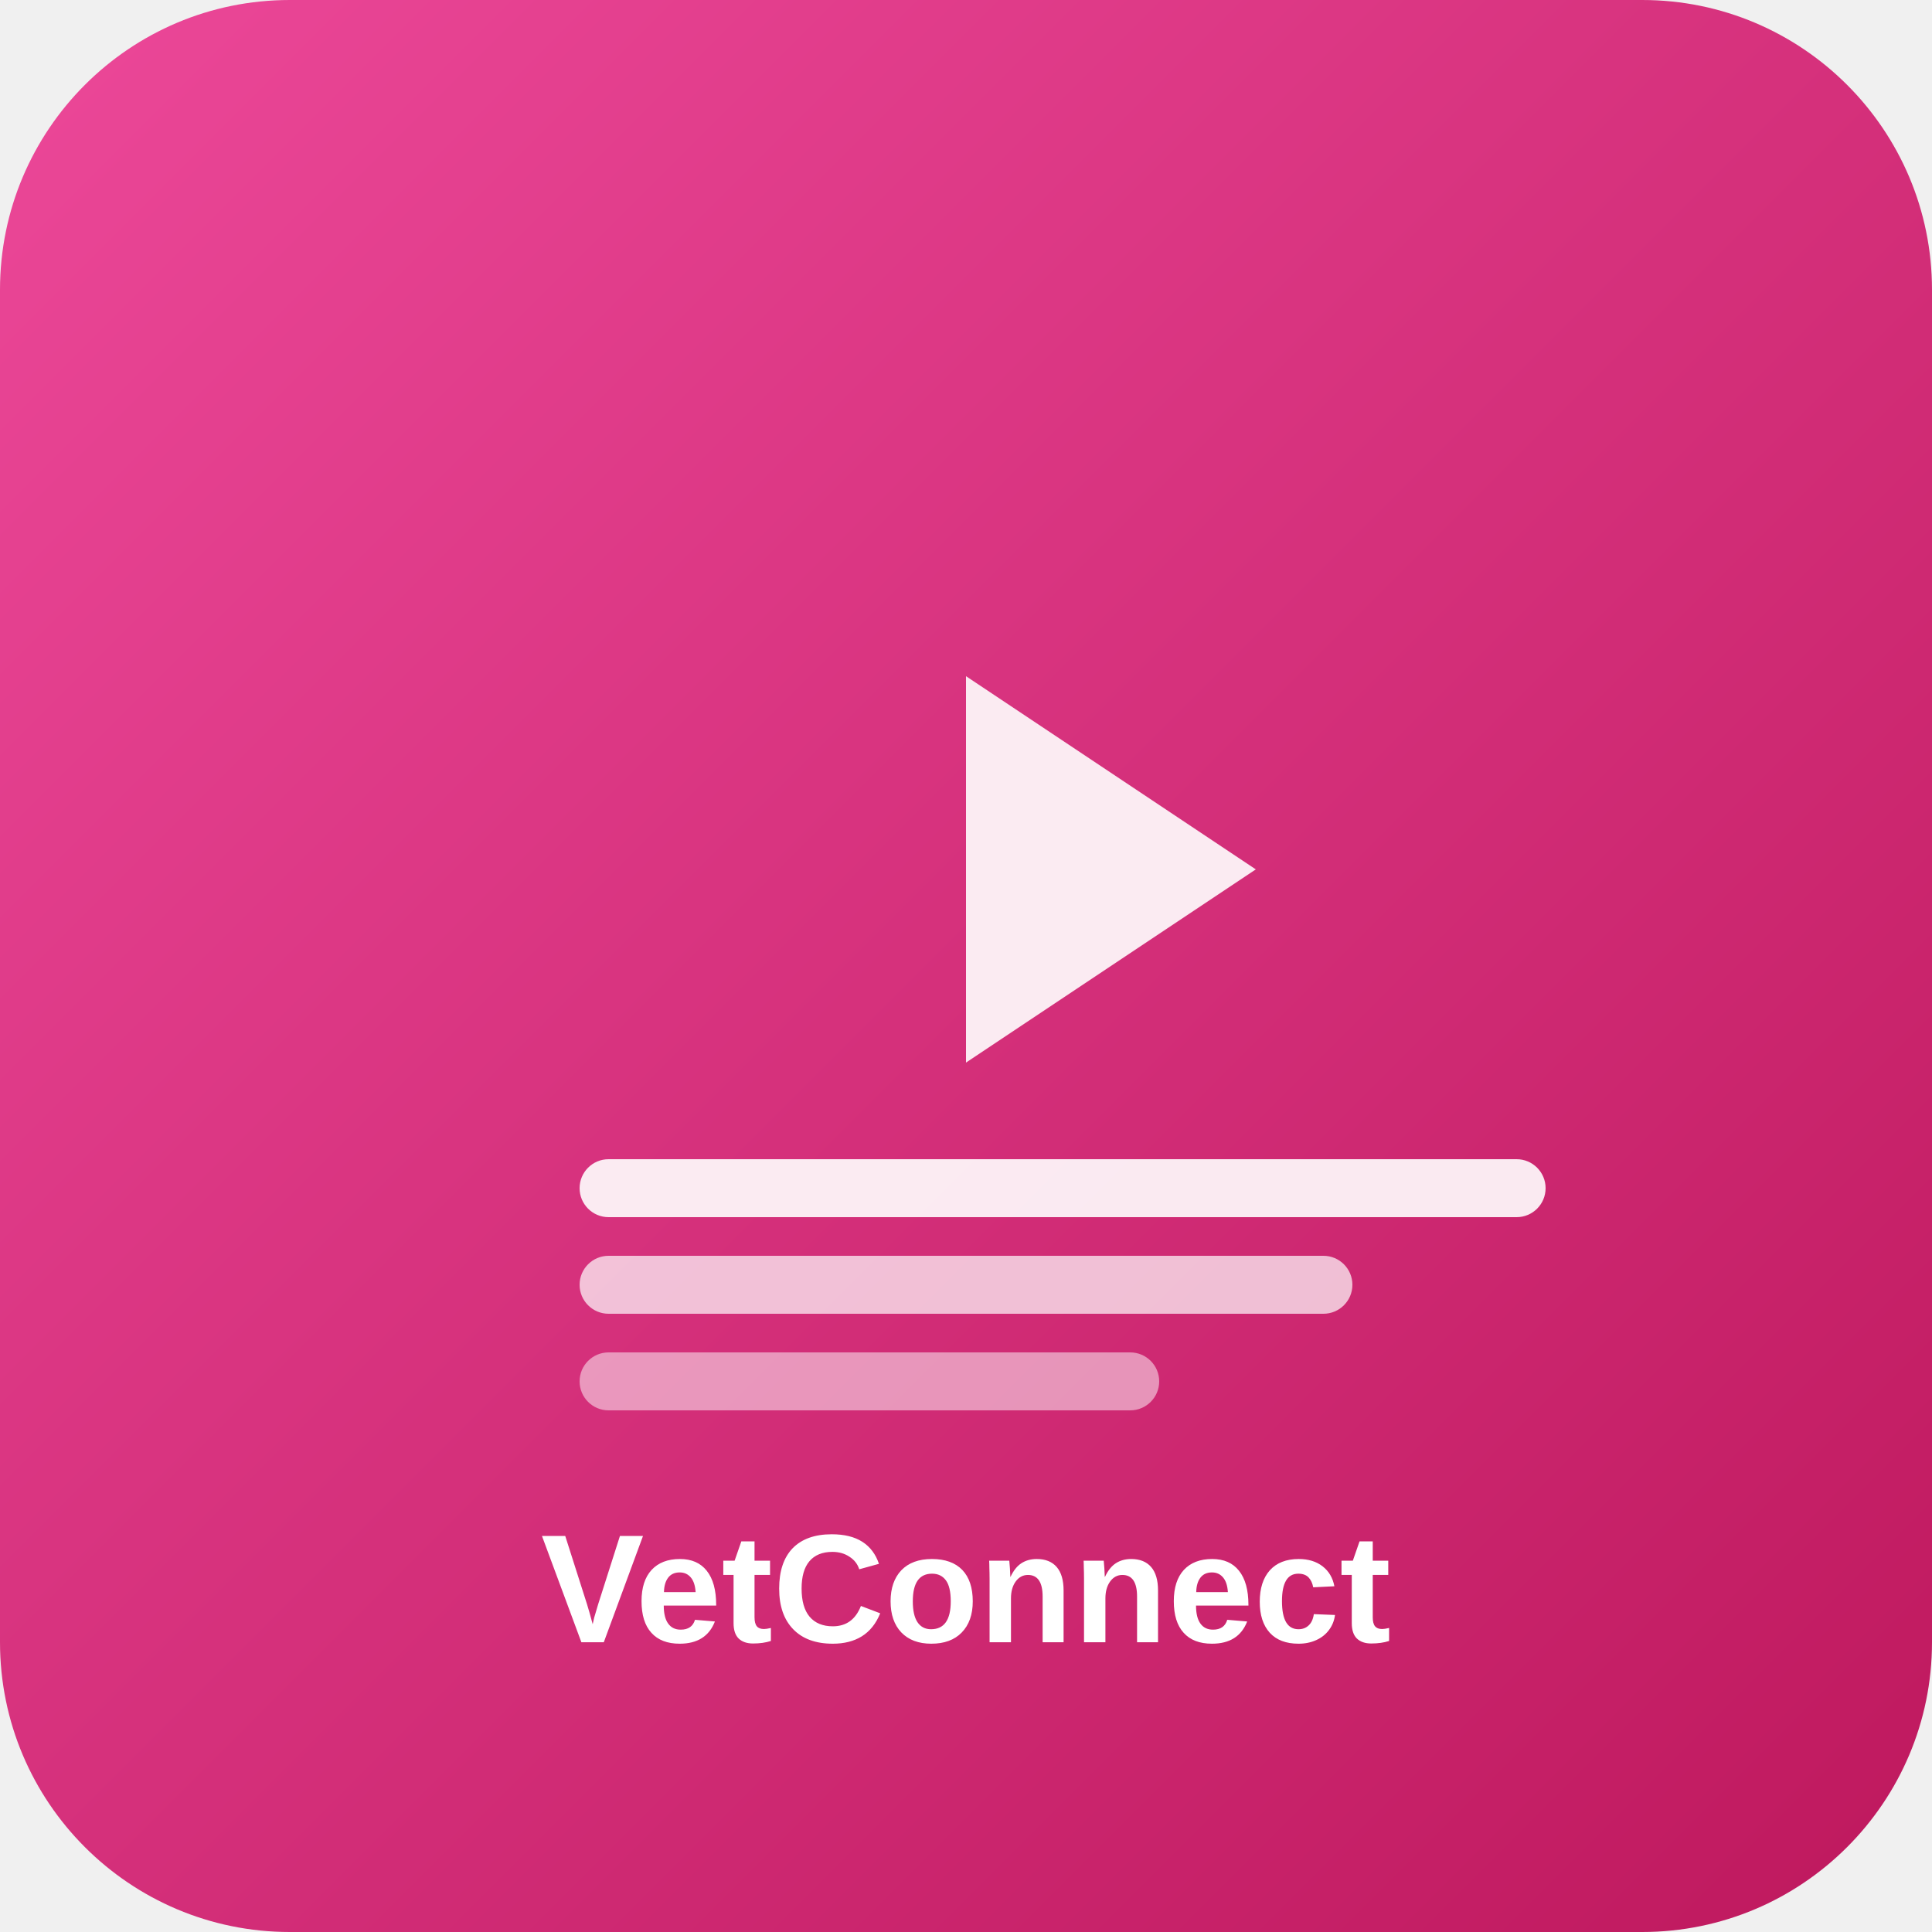
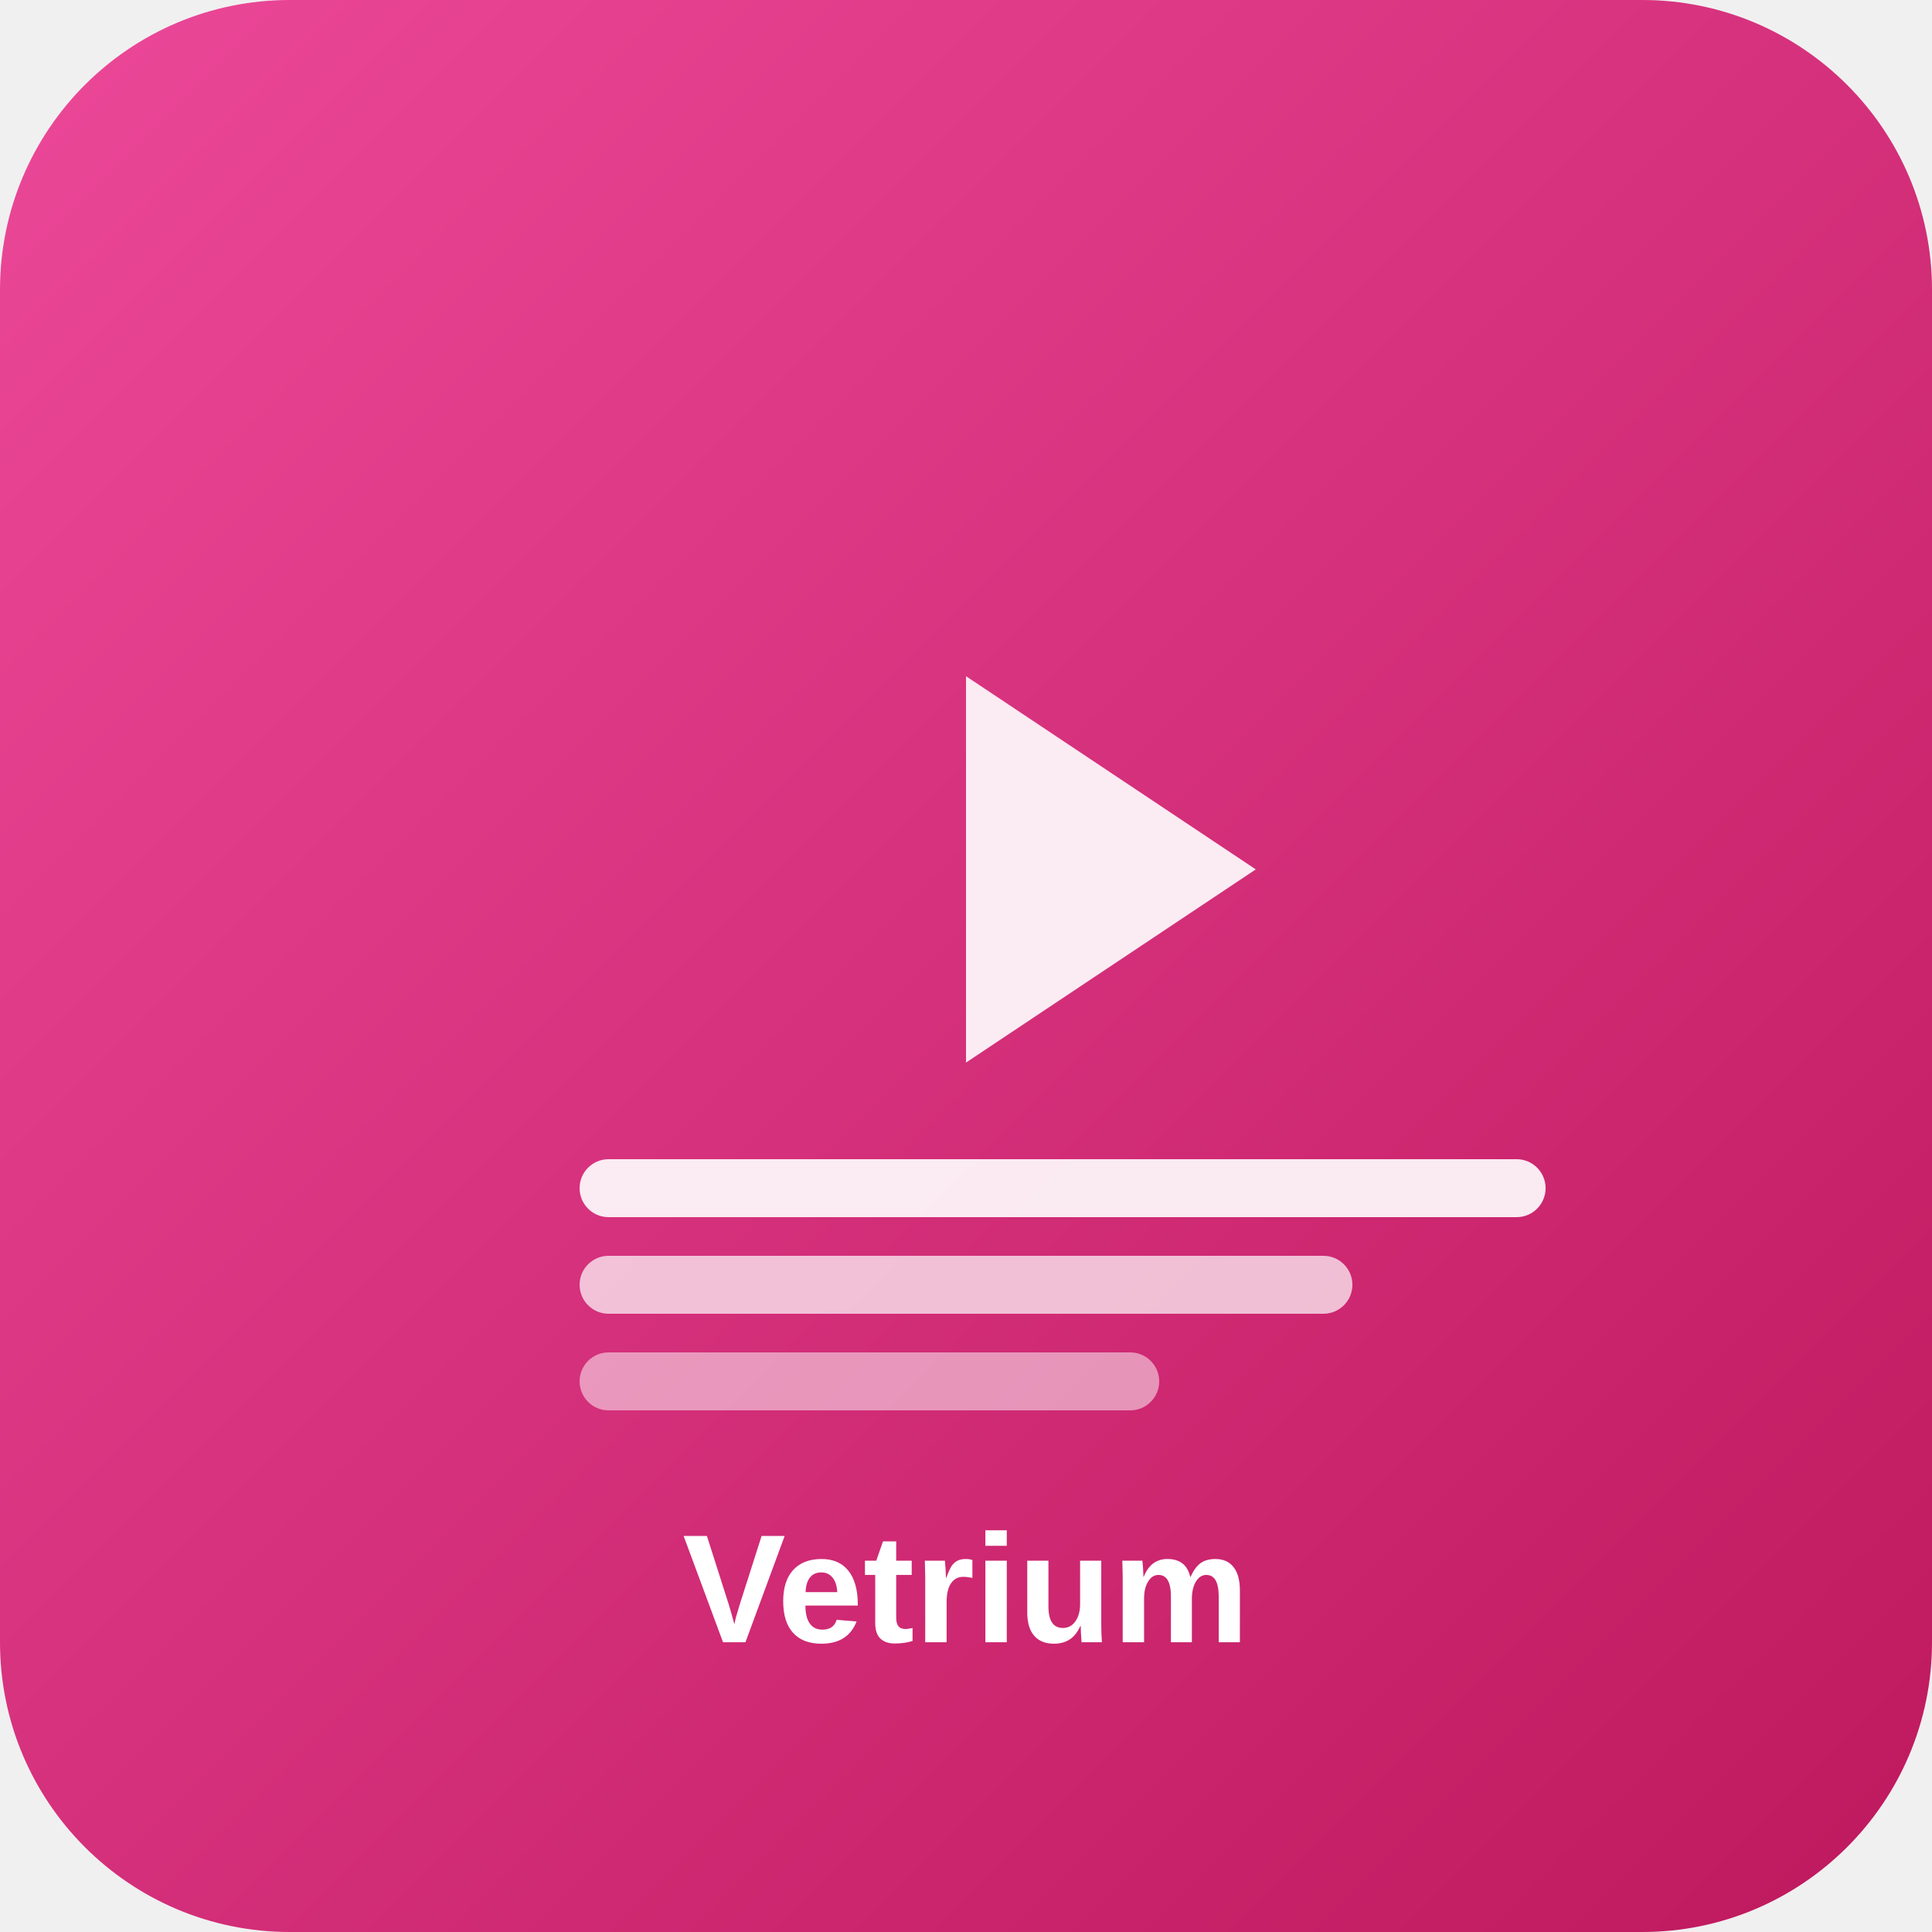
<svg xmlns="http://www.w3.org/2000/svg" width="144" height="144" viewBox="0 0 144 144">
  <defs>
    <linearGradient id="grad" x1="0%" y1="0%" x2="100%" y2="100%">
      <stop offset="0%" style="stop-color:#EC4899;stop-opacity:1" />
      <stop offset="100%" style="stop-color:#BE185D;stop-opacity:1" />
    </linearGradient>
  </defs>
  <rect width="144" height="144" fill="url(#grad)" rx="21.6" />
  <g transform="translate(28.8, 28.8)">
    <path d="M43.2 21.6L64.8 36L43.2 50.4Z" fill="white" opacity="0.9" />
    <rect x="14.4" y="57.6" width="72" height="4.32" fill="white" opacity="0.9" rx="2.16" />
    <rect x="14.4" y="64.8" width="57.6" height="4.32" fill="white" opacity="0.7" rx="2.16" />
    <rect x="14.4" y="72" width="43.2" height="4.32" fill="white" opacity="0.5" rx="2.16" />
  </g>
-   <text x="72" y="122.4" text-anchor="middle" fill="white" font-family="Arial, sans-serif" font-size="11.52" font-weight="bold">VetConnect</text>
+   <text x="72" y="122.4" text-anchor="middle" fill="white" font-family="Arial, sans-serif" font-size="11.52" font-weight="bold">Vetrium</text>
</svg>
